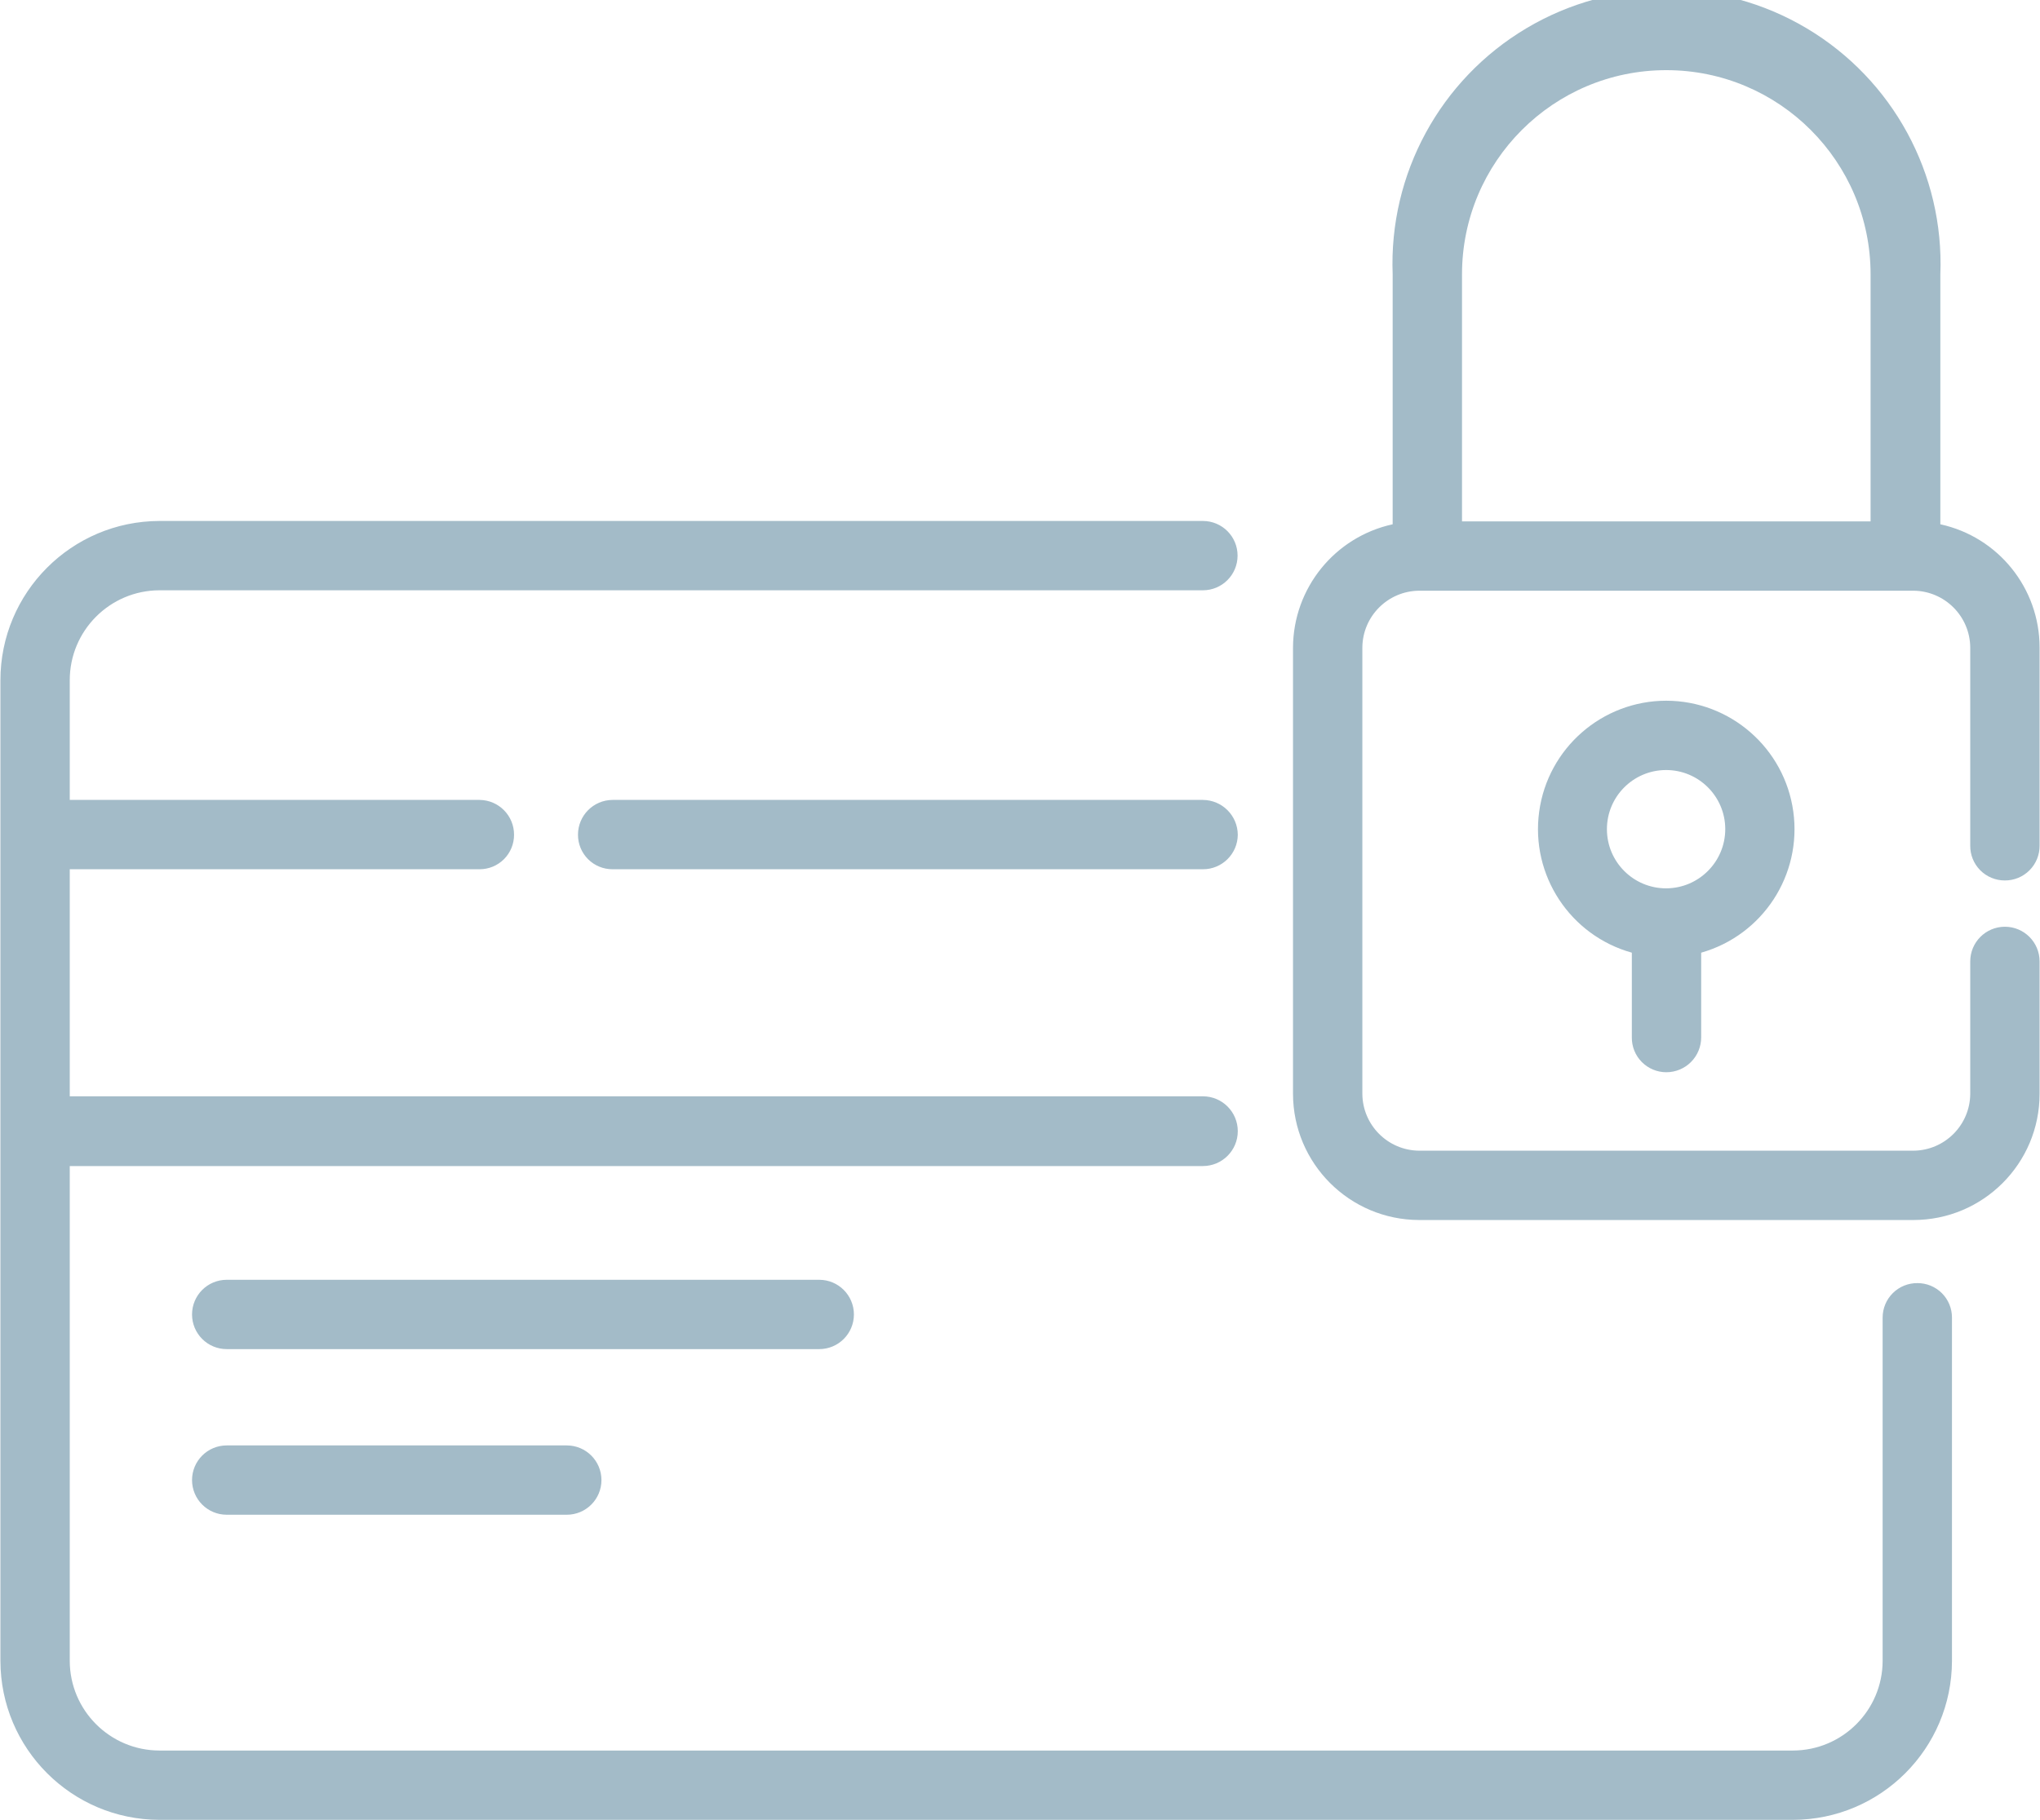
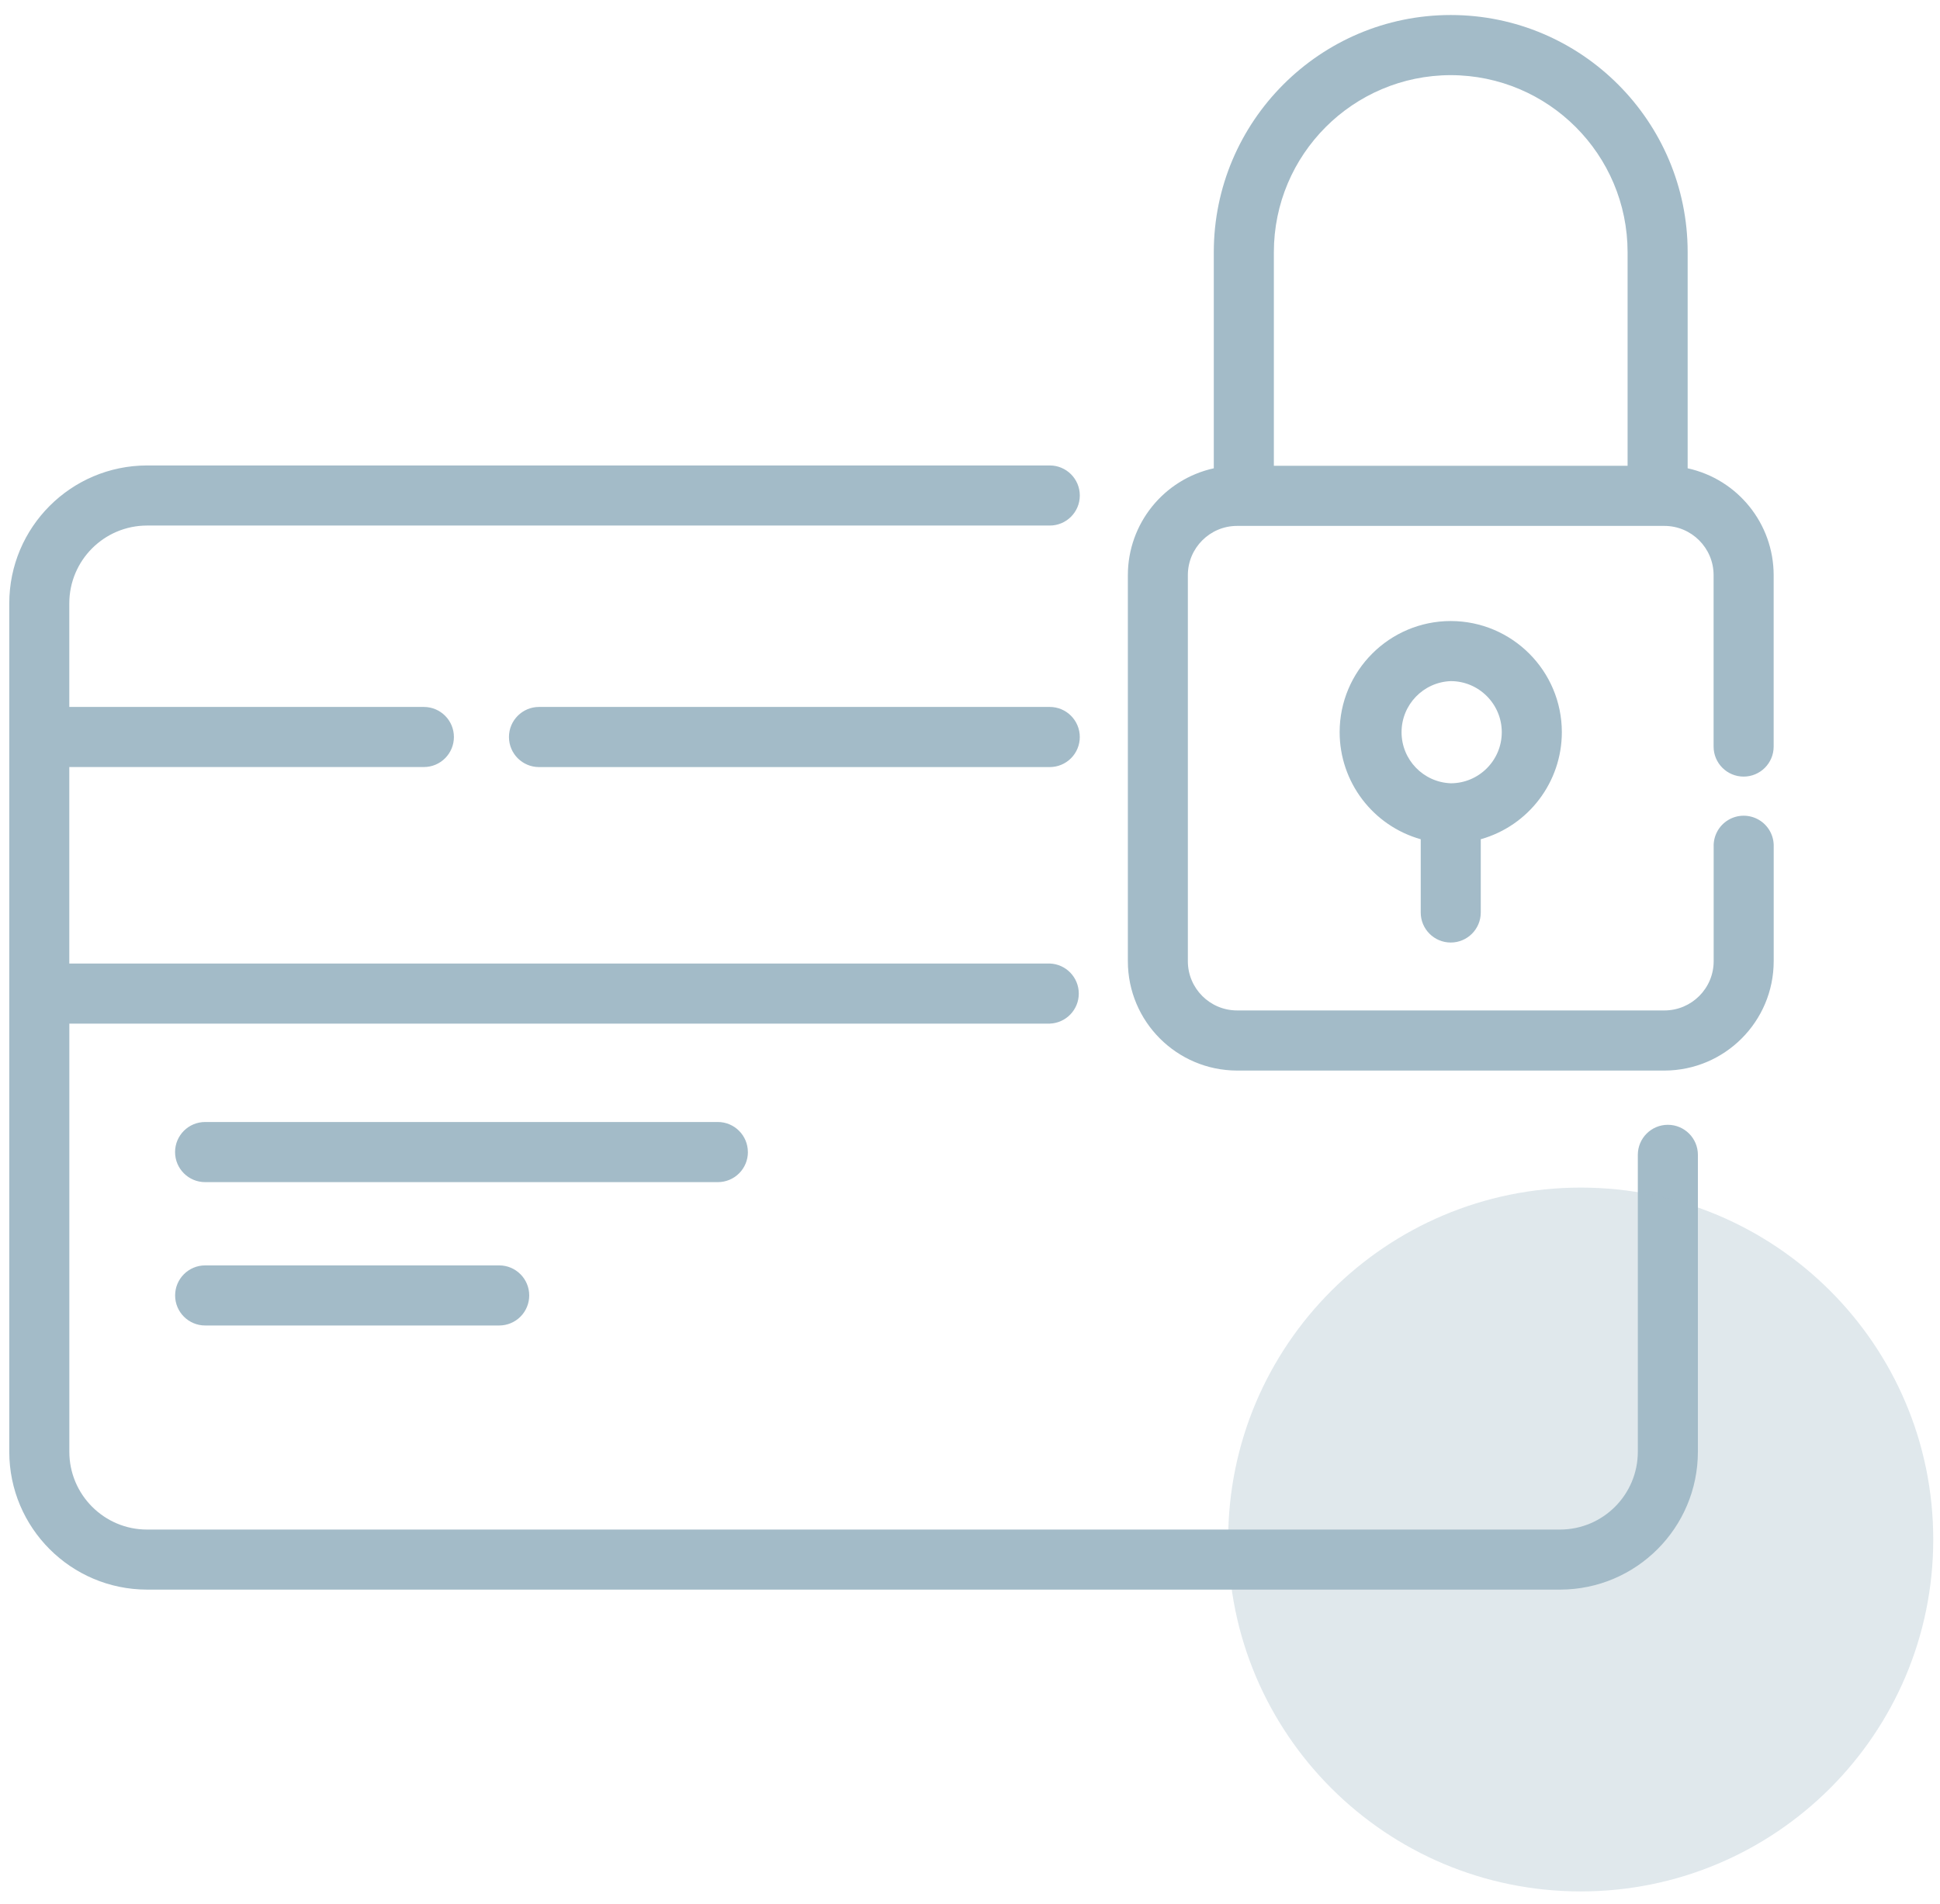
- <svg xmlns="http://www.w3.org/2000/svg" width="49.13" height="43.84" viewBox="0 0 49.13 43.84">
-   <defs>
-     <style>
-       .cls-1 {
-         fill: #a3bbc8;
-         fill-rule: evenodd;
-       }
-     </style>
-   </defs>
-   <path id="credit-card" class="cls-1" d="M1444.43,1042.32a0.83,0.83,0,0,0-.84.83v8.27a2.164,2.164,0,0,1-2.16,2.16h-39.34a2.164,2.164,0,0,1-2.16-2.16V1039.5h27.29a0.84,0.84,0,1,0,0-1.68h-27.29v-5.47h9.87a0.828,0.828,0,0,0,.83-0.83,0.837,0.837,0,0,0-.83-0.84h-9.87v-2.88a2.166,2.166,0,0,1,2.16-2.17h25.13a0.835,0.835,0,1,0,0-1.67h-25.13a3.839,3.839,0,0,0-3.83,3.84v23.62a3.837,3.837,0,0,0,3.83,3.83h39.34a3.837,3.837,0,0,0,3.83-3.83v-8.27A0.828,0.828,0,0,0,1444.43,1042.32Zm-17.21-11.64H1413a0.837,0.837,0,0,0-.83.84,0.828,0.828,0,0,0,.83.83h14.22a0.837,0.837,0,0,0,.84-0.83A0.845,0.845,0,0,0,1427.22,1030.68Zm-9.24,11.56h-14.27a0.835,0.835,0,0,0,0,1.67h14.27A0.835,0.835,0,1,0,1417.98,1042.24Zm-6.08,3.99h-8.19a0.835,0.835,0,0,0,0,1.67h8.19A0.835,0.835,0,0,0,1411.9,1046.23Zm34.63-13.61a0.832,0.832,0,0,0,.84-0.84v-4.77a3.038,3.038,0,0,0-2.39-2.97v-6.02a6.6,6.6,0,1,0-13.19,0v6.02a3.053,3.053,0,0,0-2.4,2.97v10.75a3.045,3.045,0,0,0,3.04,3.04h11.9a3.039,3.039,0,0,0,3.04-3.04v-3.19a0.835,0.835,0,0,0-1.67,0v3.19a1.379,1.379,0,0,1-1.37,1.37h-11.9a1.379,1.379,0,0,1-1.37-1.37v-10.75a1.379,1.379,0,0,1,1.37-1.37h11.9a1.379,1.379,0,0,1,1.37,1.37v4.77A0.83,0.83,0,0,0,1446.53,1032.62Zm-3.23-8.65h-9.84v-5.95a4.92,4.92,0,1,1,9.84,0v5.95h0Zm-4.92,4.32a3.092,3.092,0,0,0-.83,6.07v2.04a0.83,0.83,0,0,0,.83.84,0.839,0.839,0,0,0,.84-0.84v-2.04A3.094,3.094,0,0,0,1438.38,1028.29Zm0,4.52a1.425,1.425,0,1,1,1.42-1.43A1.428,1.428,0,0,1,1438.38,1032.81Z" transform="translate(-1398.25 -1011.41)" />
+ <svg xmlns="http://www.w3.org/2000/svg" width="54" height="53" viewBox="0 0 54 53">
+   <g>
+     <g>
+       <path fill="#a3bbc8" d="M47.261 32.151v8.265a3.84 3.84 0 0 1-3.834 3.838H4.092a3.84 3.84 0 0 1-3.834-3.837v-23.62a3.841 3.841 0 0 1 3.834-3.839H29.22a.836.836 0 0 1 0 1.673H4.092a2.167 2.167 0 0 0-2.163 2.166v2.884h9.869a.836.836 0 0 1 0 1.673H1.929v5.47H29.22a.837.837 0 0 1 0 1.673H1.93v11.92c0 1.193.97 2.165 2.162 2.165h39.335a2.167 2.167 0 0 0 2.162-2.165V32.15a.836.836 0 1 1 1.672 0zM30.056 20.518a.836.836 0 0 1-.836.837H15.004a.836.836 0 0 1 0-1.674H29.22c.462 0 .836.375.836.837zm-9.238 11.555a.836.836 0 0 1-.836.837H5.71a.836.836 0 0 1 0-1.674h14.27c.462 0 .837.375.837.837zm-6.087 3.991a.836.836 0 0 1-.836.837H5.711a.836.836 0 0 1 0-1.673h8.185c.461 0 .835.375.835.836zm32.967-15.28v-4.773c0-.755-.614-1.37-1.37-1.37H34.434c-.755 0-1.37.615-1.37 1.37V26.76c0 .756.615 1.37 1.37 1.37H46.33c.755 0 1.37-.614 1.37-1.37v-3.186a.836.836 0 1 1 1.671 0v3.186a3.047 3.047 0 0 1-3.041 3.044H34.434a3.046 3.046 0 0 1-3.04-3.044V16.012a3.049 3.049 0 0 1 2.392-2.975V7.021c0-3.64 2.959-6.603 6.595-6.603 3.637 0 6.595 2.962 6.595 6.603v6.016a3.048 3.048 0 0 1 2.394 2.974v4.773a.836.836 0 1 1-1.672 0zm-2.394-7.817V7.021a4.931 4.931 0 0 0-4.923-4.929 4.931 4.931 0 0 0-4.923 4.929v5.946zm-1.83 7.417a3.099 3.099 0 0 1-2.257 2.98v2.04a.835.835 0 1 1-1.671 0v-2.04a3.099 3.099 0 0 1-2.257-2.98 3.097 3.097 0 0 1 3.093-3.095 3.097 3.097 0 0 1 3.092 3.095zm-1.672 0c0-.783-.637-1.422-1.42-1.422a1.423 1.423 0 0 0 0 2.844c.783 0 1.42-.637 1.42-1.422z" />
+     </g>
+     <g opacity=".34">
+       <path fill="#a3bbc8" d="M44 33.062c5.42 0 9.812 4.386 9.812 9.797 0 5.41-4.393 9.797-9.812 9.797-5.42 0-9.813-4.386-9.813-9.797 0-5.41 4.394-9.797 9.813-9.797z" />
+     </g>
+   </g>
</svg>
